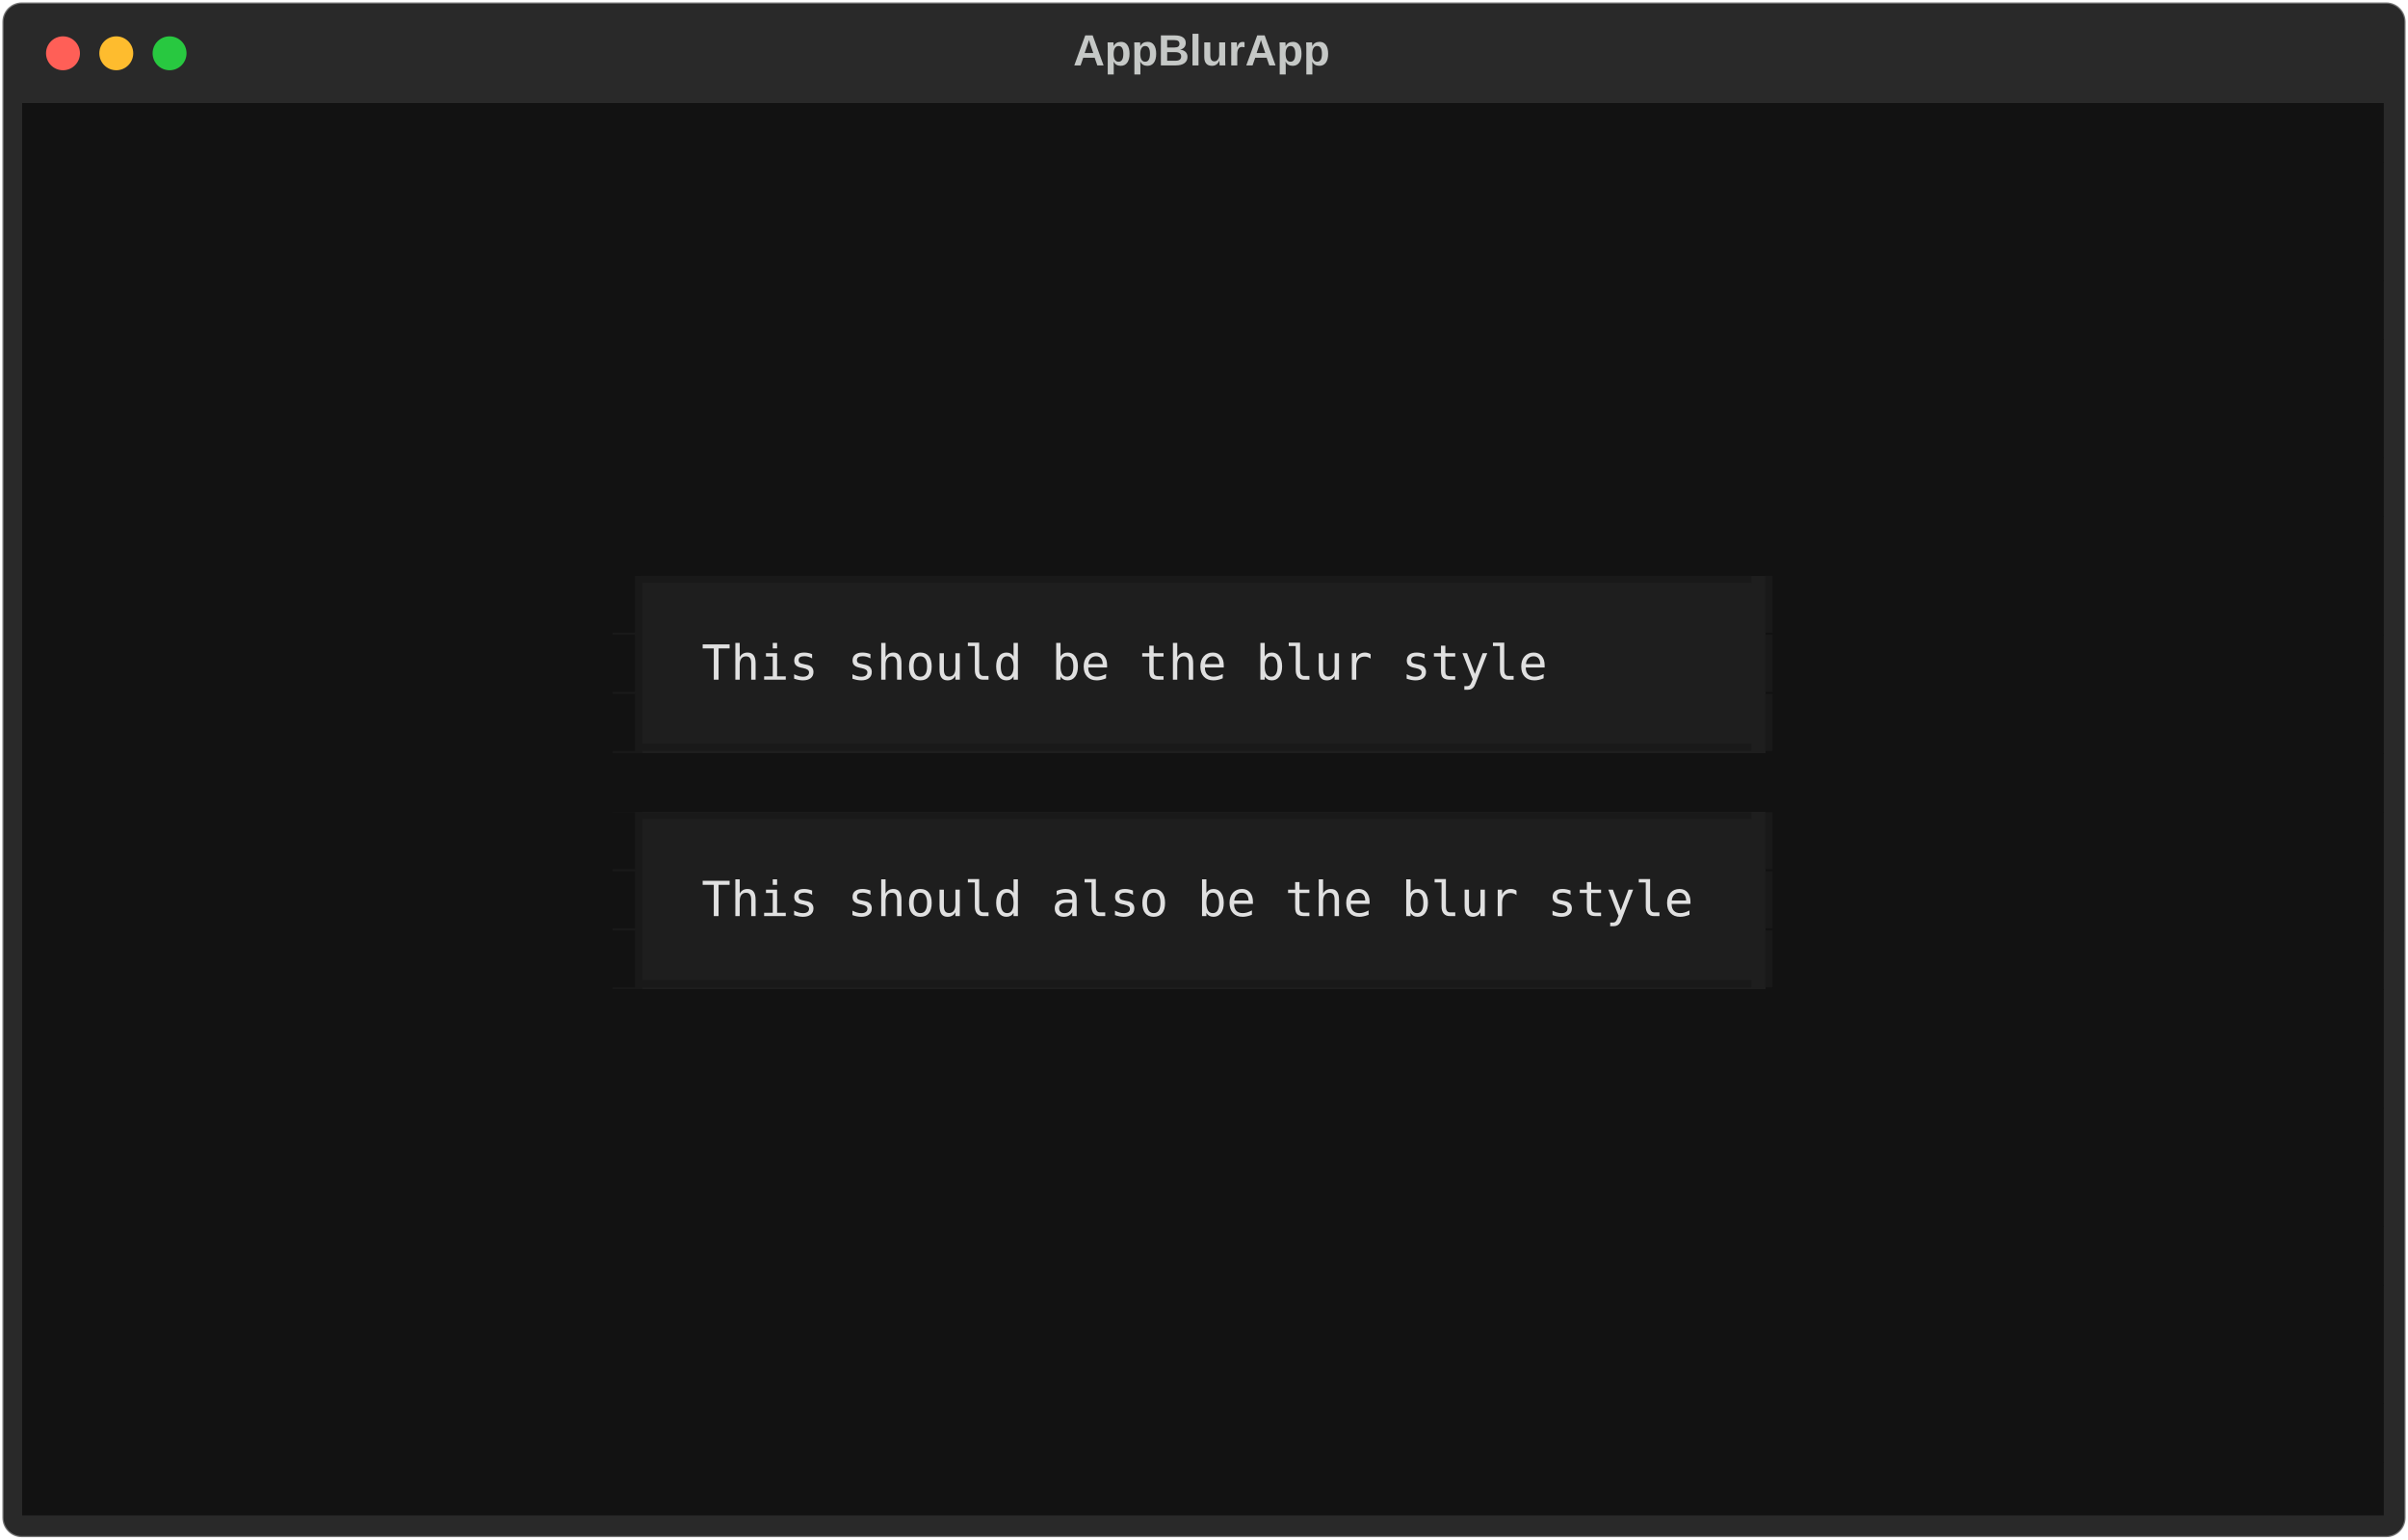
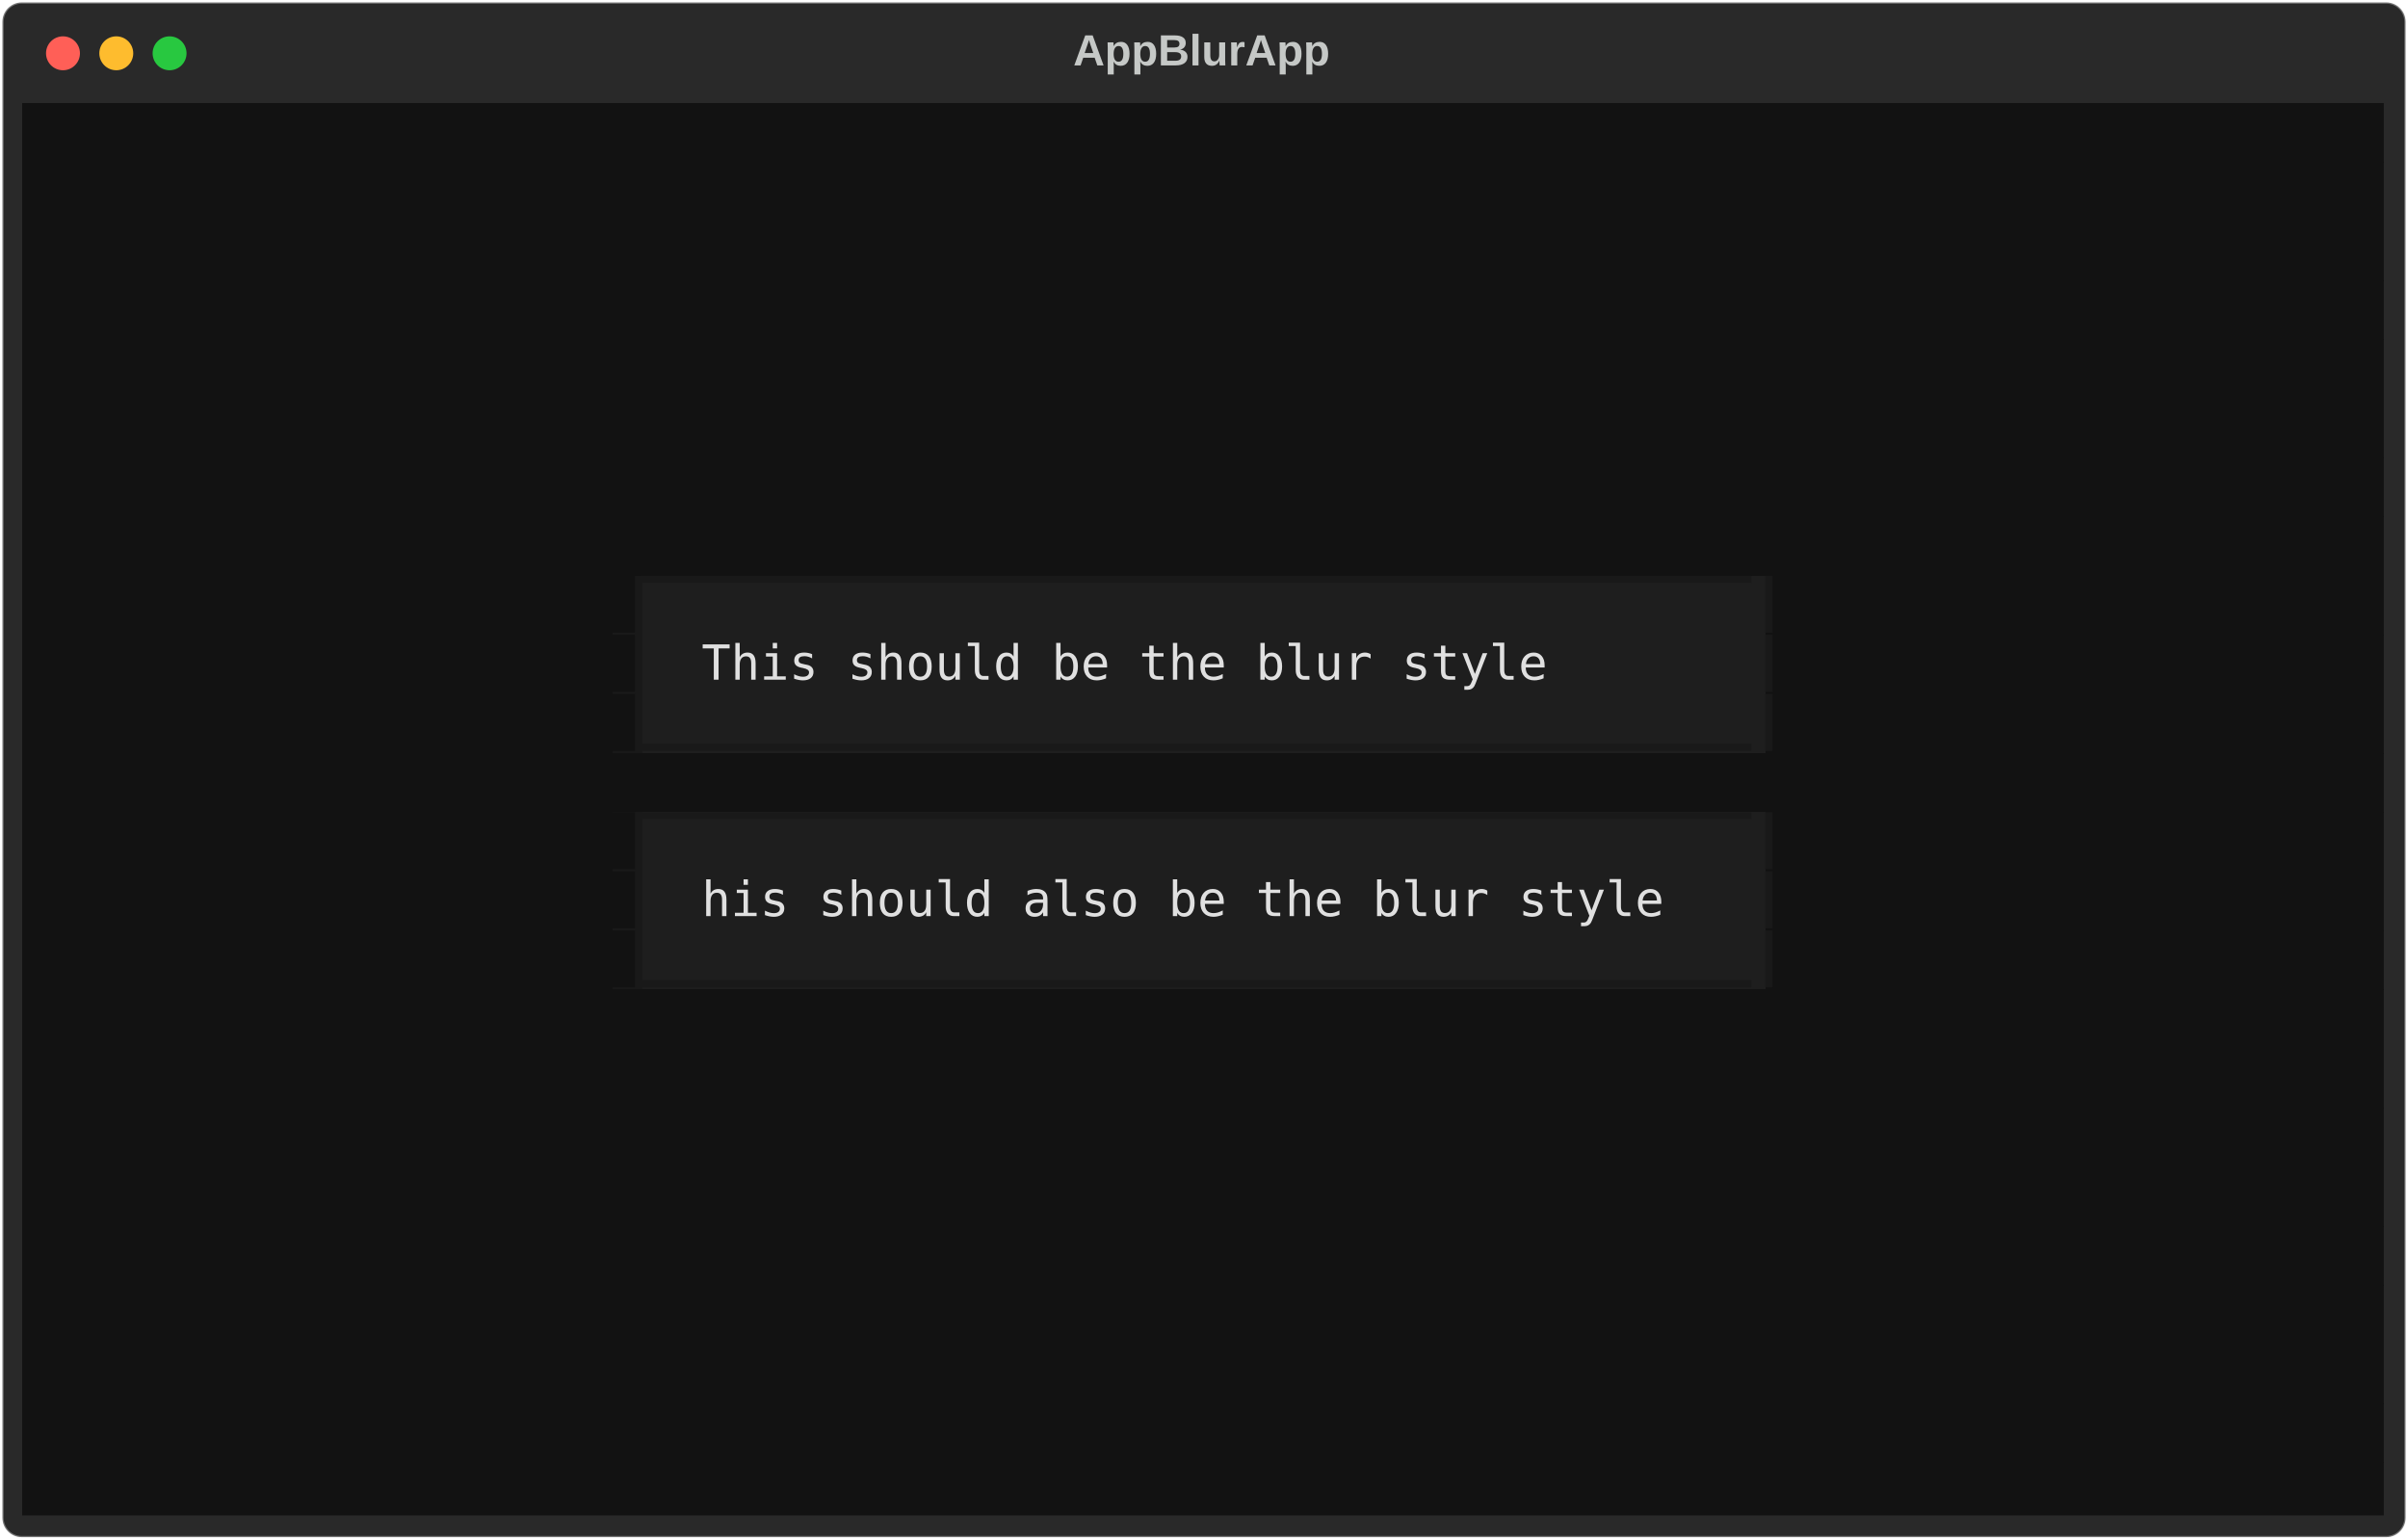
<svg xmlns="http://www.w3.org/2000/svg" class="rich-terminal" viewBox="0 0 994 635.6">
  <style>

    @font-face {
        font-family: "Fira Code";
        src: local("FiraCode-Regular"),
                url("https://cdnjs.cloudflare.com/ajax/libs/firacode/6.2.0/woff2/FiraCode-Regular.woff2") format("woff2"),
                url("https://cdnjs.cloudflare.com/ajax/libs/firacode/6.2.0/woff/FiraCode-Regular.woff") format("woff");
        font-style: normal;
        font-weight: 400;
    }
    @font-face {
        font-family: "Fira Code";
        src: local("FiraCode-Bold"),
                url("https://cdnjs.cloudflare.com/ajax/libs/firacode/6.2.0/woff2/FiraCode-Bold.woff2") format("woff2"),
                url("https://cdnjs.cloudflare.com/ajax/libs/firacode/6.2.0/woff/FiraCode-Bold.woff") format("woff");
        font-style: bold;
        font-weight: 700;
    }

-     .terminal-1843476437-matrix {
+     .terminal-141898065-matrix {
        font-family: Fira Code, monospace;
        font-size: 20px;
        line-height: 24.4px;
        font-variant-east-asian: full-width;
    }

-     .terminal-1843476437-title {
+     .terminal-141898065-title {
        font-size: 18px;
        font-weight: bold;
        font-family: arial;
    }

-     .terminal-1843476437-r1 { fill: #e0e0e0 }
- .terminal-1843476437-r2 { fill: #c5c8c6 }
- .terminal-1843476437-r3 { fill: #121212 }
- .terminal-1843476437-r4 { fill: #191919 }
+     .terminal-141898065-r1 { fill: #e0e0e0 }
+ .terminal-141898065-r2 { fill: #c5c8c6 }
+ .terminal-141898065-r3 { fill: #121212 }
+ .terminal-141898065-r4 { fill: #191919 }
    </style>
  <defs>
-     <clipPath id="terminal-1843476437-clip-terminal">
+     <clipPath id="terminal-141898065-clip-terminal">
      <rect x="0" y="0" width="975.0" height="584.6" />
    </clipPath>
-     <clipPath id="terminal-1843476437-line-0">
+     <clipPath id="terminal-141898065-line-0">
      <rect x="0" y="1.5" width="976" height="24.65" />
    </clipPath>
-     <clipPath id="terminal-1843476437-line-1">
+     <clipPath id="terminal-141898065-line-1">
      <rect x="0" y="25.9" width="976" height="24.65" />
    </clipPath>
-     <clipPath id="terminal-1843476437-line-2">
+     <clipPath id="terminal-141898065-line-2">
      <rect x="0" y="50.3" width="976" height="24.65" />
    </clipPath>
-     <clipPath id="terminal-1843476437-line-3">
+     <clipPath id="terminal-141898065-line-3">
      <rect x="0" y="74.7" width="976" height="24.65" />
    </clipPath>
-     <clipPath id="terminal-1843476437-line-4">
+     <clipPath id="terminal-141898065-line-4">
      <rect x="0" y="99.1" width="976" height="24.65" />
    </clipPath>
-     <clipPath id="terminal-1843476437-line-5">
+     <clipPath id="terminal-141898065-line-5">
      <rect x="0" y="123.5" width="976" height="24.65" />
    </clipPath>
-     <clipPath id="terminal-1843476437-line-6">
+     <clipPath id="terminal-141898065-line-6">
      <rect x="0" y="147.9" width="976" height="24.65" />
    </clipPath>
-     <clipPath id="terminal-1843476437-line-7">
+     <clipPath id="terminal-141898065-line-7">
      <rect x="0" y="172.3" width="976" height="24.65" />
    </clipPath>
-     <clipPath id="terminal-1843476437-line-8">
+     <clipPath id="terminal-141898065-line-8">
      <rect x="0" y="196.7" width="976" height="24.65" />
    </clipPath>
-     <clipPath id="terminal-1843476437-line-9">
+     <clipPath id="terminal-141898065-line-9">
      <rect x="0" y="221.1" width="976" height="24.65" />
    </clipPath>
-     <clipPath id="terminal-1843476437-line-10">
+     <clipPath id="terminal-141898065-line-10">
      <rect x="0" y="245.5" width="976" height="24.65" />
    </clipPath>
-     <clipPath id="terminal-1843476437-line-11">
+     <clipPath id="terminal-141898065-line-11">
      <rect x="0" y="269.9" width="976" height="24.65" />
    </clipPath>
-     <clipPath id="terminal-1843476437-line-12">
+     <clipPath id="terminal-141898065-line-12">
      <rect x="0" y="294.3" width="976" height="24.65" />
    </clipPath>
-     <clipPath id="terminal-1843476437-line-13">
+     <clipPath id="terminal-141898065-line-13">
      <rect x="0" y="318.7" width="976" height="24.65" />
    </clipPath>
-     <clipPath id="terminal-1843476437-line-14">
+     <clipPath id="terminal-141898065-line-14">
      <rect x="0" y="343.1" width="976" height="24.65" />
    </clipPath>
-     <clipPath id="terminal-1843476437-line-15">
+     <clipPath id="terminal-141898065-line-15">
      <rect x="0" y="367.5" width="976" height="24.65" />
    </clipPath>
-     <clipPath id="terminal-1843476437-line-16">
+     <clipPath id="terminal-141898065-line-16">
      <rect x="0" y="391.9" width="976" height="24.65" />
    </clipPath>
-     <clipPath id="terminal-1843476437-line-17">
+     <clipPath id="terminal-141898065-line-17">
      <rect x="0" y="416.3" width="976" height="24.65" />
    </clipPath>
-     <clipPath id="terminal-1843476437-line-18">
+     <clipPath id="terminal-141898065-line-18">
      <rect x="0" y="440.7" width="976" height="24.65" />
    </clipPath>
-     <clipPath id="terminal-1843476437-line-19">
+     <clipPath id="terminal-141898065-line-19">
      <rect x="0" y="465.1" width="976" height="24.65" />
    </clipPath>
-     <clipPath id="terminal-1843476437-line-20">
+     <clipPath id="terminal-141898065-line-20">
      <rect x="0" y="489.5" width="976" height="24.65" />
    </clipPath>
-     <clipPath id="terminal-1843476437-line-21">
+     <clipPath id="terminal-141898065-line-21">
      <rect x="0" y="513.9" width="976" height="24.65" />
    </clipPath>
-     <clipPath id="terminal-1843476437-line-22">
+     <clipPath id="terminal-141898065-line-22">
      <rect x="0" y="538.3" width="976" height="24.65" />
    </clipPath>
  </defs>
  <rect fill="#292929" stroke="rgba(255,255,255,0.35)" stroke-width="1" x="1" y="1" width="992" height="633.6" rx="8" />
-   <text class="terminal-1843476437-title" fill="#c5c8c6" text-anchor="middle" x="496" y="27">AppBlurApp</text>
+   <text class="terminal-141898065-title" fill="#c5c8c6" text-anchor="middle" x="496" y="27">AppBlurApp</text>
  <g transform="translate(26,22)">
    <circle cx="0" cy="0" r="7" fill="#ff5f57" />
    <circle cx="22" cy="0" r="7" fill="#febc2e" />
    <circle cx="44" cy="0" r="7" fill="#28c840" />
  </g>
-   <g transform="translate(9, 41)" clip-path="url(#terminal-1843476437-clip-terminal)">
+   <g transform="translate(9, 41)" clip-path="url(#terminal-141898065-clip-terminal)">
    <rect fill="#121212" x="0" y="1.5" width="976" height="24.65" shape-rendering="crispEdges" />
    <rect fill="#121212" x="0" y="25.9" width="976" height="24.65" shape-rendering="crispEdges" />
    <rect fill="#121212" x="0" y="50.3" width="976" height="24.65" shape-rendering="crispEdges" />
    <rect fill="#121212" x="0" y="74.7" width="976" height="24.65" shape-rendering="crispEdges" />
    <rect fill="#121212" x="0" y="99.1" width="976" height="24.65" shape-rendering="crispEdges" />
    <rect fill="#121212" x="0" y="123.5" width="976" height="24.65" shape-rendering="crispEdges" />
    <rect fill="#121212" x="0" y="147.9" width="976" height="24.65" shape-rendering="crispEdges" />
    <rect fill="#121212" x="0" y="172.3" width="976" height="24.65" shape-rendering="crispEdges" />
    <rect fill="#121212" x="0" y="196.7" width="244" height="24.65" shape-rendering="crispEdges" />
    <rect fill="#191919" x="244" y="196.7" width="12.2" height="24.65" shape-rendering="crispEdges" />
    <rect fill="#1e1e1e" x="256.2" y="196.7" width="463.6" height="24.65" shape-rendering="crispEdges" />
    <rect fill="#121212" x="719.8" y="196.7" width="12.2" height="24.65" shape-rendering="crispEdges" />
    <rect fill="#121212" x="732" y="196.7" width="244" height="24.65" shape-rendering="crispEdges" />
    <rect fill="#121212" x="0" y="221.1" width="244" height="24.65" shape-rendering="crispEdges" />
    <rect fill="#191919" x="244" y="221.1" width="12.2" height="24.65" shape-rendering="crispEdges" />
    <rect fill="#1e1e1e" x="256.2" y="221.1" width="24.4" height="24.65" shape-rendering="crispEdges" />
    <rect fill="#1e1e1e" x="280.6" y="221.1" width="414.8" height="24.65" shape-rendering="crispEdges" />
    <rect fill="#1e1e1e" x="695.4" y="221.1" width="24.4" height="24.65" shape-rendering="crispEdges" />
    <rect fill="#121212" x="719.8" y="221.1" width="12.2" height="24.65" shape-rendering="crispEdges" />
    <rect fill="#121212" x="732" y="221.1" width="244" height="24.65" shape-rendering="crispEdges" />
    <rect fill="#121212" x="0" y="245.5" width="244" height="24.65" shape-rendering="crispEdges" />
    <rect fill="#191919" x="244" y="245.5" width="12.2" height="24.65" shape-rendering="crispEdges" />
    <rect fill="#1e1e1e" x="256.2" y="245.5" width="463.6" height="24.65" shape-rendering="crispEdges" />
    <rect fill="#121212" x="719.8" y="245.5" width="12.2" height="24.65" shape-rendering="crispEdges" />
    <rect fill="#121212" x="732" y="245.5" width="244" height="24.65" shape-rendering="crispEdges" />
    <rect fill="#121212" x="0" y="269.9" width="976" height="24.65" shape-rendering="crispEdges" />
    <rect fill="#121212" x="0" y="294.3" width="244" height="24.65" shape-rendering="crispEdges" />
    <rect fill="#191919" x="244" y="294.3" width="12.2" height="24.65" shape-rendering="crispEdges" />
    <rect fill="#1e1e1e" x="256.2" y="294.3" width="463.6" height="24.65" shape-rendering="crispEdges" />
    <rect fill="#121212" x="719.8" y="294.3" width="12.2" height="24.65" shape-rendering="crispEdges" />
    <rect fill="#121212" x="732" y="294.3" width="244" height="24.65" shape-rendering="crispEdges" />
    <rect fill="#121212" x="0" y="318.7" width="244" height="24.65" shape-rendering="crispEdges" />
    <rect fill="#191919" x="244" y="318.7" width="12.2" height="24.65" shape-rendering="crispEdges" />
    <rect fill="#1e1e1e" x="256.2" y="318.7" width="24.4" height="24.65" shape-rendering="crispEdges" />
    <rect fill="#1e1e1e" x="280.6" y="318.7" width="414.8" height="24.65" shape-rendering="crispEdges" />
    <rect fill="#1e1e1e" x="695.4" y="318.7" width="24.4" height="24.65" shape-rendering="crispEdges" />
    <rect fill="#121212" x="719.8" y="318.7" width="12.2" height="24.65" shape-rendering="crispEdges" />
    <rect fill="#121212" x="732" y="318.7" width="244" height="24.65" shape-rendering="crispEdges" />
    <rect fill="#121212" x="0" y="343.1" width="244" height="24.65" shape-rendering="crispEdges" />
    <rect fill="#191919" x="244" y="343.1" width="12.2" height="24.65" shape-rendering="crispEdges" />
    <rect fill="#1e1e1e" x="256.2" y="343.1" width="463.6" height="24.65" shape-rendering="crispEdges" />
    <rect fill="#121212" x="719.8" y="343.1" width="12.2" height="24.65" shape-rendering="crispEdges" />
    <rect fill="#121212" x="732" y="343.1" width="244" height="24.65" shape-rendering="crispEdges" />
    <rect fill="#121212" x="0" y="367.5" width="976" height="24.65" shape-rendering="crispEdges" />
    <rect fill="#121212" x="0" y="391.9" width="976" height="24.65" shape-rendering="crispEdges" />
    <rect fill="#121212" x="0" y="416.3" width="976" height="24.65" shape-rendering="crispEdges" />
    <rect fill="#121212" x="0" y="440.7" width="976" height="24.65" shape-rendering="crispEdges" />
    <rect fill="#121212" x="0" y="465.1" width="976" height="24.65" shape-rendering="crispEdges" />
    <rect fill="#121212" x="0" y="489.5" width="976" height="24.65" shape-rendering="crispEdges" />
    <rect fill="#121212" x="0" y="513.9" width="976" height="24.65" shape-rendering="crispEdges" />
    <rect fill="#121212" x="0" y="538.3" width="976" height="24.65" shape-rendering="crispEdges" />
    <rect fill="#121212" x="0" y="562.7" width="976" height="24.65" shape-rendering="crispEdges" />
-     <g class="terminal-1843476437-matrix">
-       <text class="terminal-1843476437-r2" x="976" y="20" textLength="12.2" clip-path="url(#terminal-1843476437-line-0)">
- </text>
-       <text class="terminal-1843476437-r2" x="976" y="44.4" textLength="12.2" clip-path="url(#terminal-1843476437-line-1)">
- </text>
-       <text class="terminal-1843476437-r2" x="976" y="68.8" textLength="12.2" clip-path="url(#terminal-1843476437-line-2)">
- </text>
-       <text class="terminal-1843476437-r2" x="976" y="93.2" textLength="12.2" clip-path="url(#terminal-1843476437-line-3)">
- </text>
-       <text class="terminal-1843476437-r2" x="976" y="117.6" textLength="12.2" clip-path="url(#terminal-1843476437-line-4)">
- </text>
-       <text class="terminal-1843476437-r2" x="976" y="142" textLength="12.2" clip-path="url(#terminal-1843476437-line-5)">
- </text>
-       <text class="terminal-1843476437-r2" x="976" y="166.4" textLength="12.2" clip-path="url(#terminal-1843476437-line-6)">
- </text>
-       <text class="terminal-1843476437-r2" x="976" y="190.8" textLength="12.2" clip-path="url(#terminal-1843476437-line-7)">
- </text>
-       <text class="terminal-1843476437-r3" x="244" y="215.2" textLength="12.2" clip-path="url(#terminal-1843476437-line-8)">▊</text>
-       <text class="terminal-1843476437-r4" x="256.2" y="215.2" textLength="463.6" clip-path="url(#terminal-1843476437-line-8)">▔▔▔▔▔▔▔▔▔▔▔▔▔▔▔▔▔▔▔▔▔▔▔▔▔▔▔▔▔▔▔▔▔▔▔▔▔▔</text>
-       <text class="terminal-1843476437-r4" x="719.8" y="215.2" textLength="12.2" clip-path="url(#terminal-1843476437-line-8)">▎</text>
-       <text class="terminal-1843476437-r2" x="976" y="215.2" textLength="12.2" clip-path="url(#terminal-1843476437-line-8)">
- </text>
-       <text class="terminal-1843476437-r3" x="244" y="239.6" textLength="12.2" clip-path="url(#terminal-1843476437-line-9)">▊</text>
-       <text class="terminal-1843476437-r1" x="280.6" y="239.6" textLength="414.8" clip-path="url(#terminal-1843476437-line-9)">This should be the blur style     </text>
-       <text class="terminal-1843476437-r4" x="719.8" y="239.6" textLength="12.2" clip-path="url(#terminal-1843476437-line-9)">▎</text>
-       <text class="terminal-1843476437-r2" x="976" y="239.6" textLength="12.2" clip-path="url(#terminal-1843476437-line-9)">
- </text>
-       <text class="terminal-1843476437-r3" x="244" y="264" textLength="12.2" clip-path="url(#terminal-1843476437-line-10)">▊</text>
-       <text class="terminal-1843476437-r4" x="256.2" y="264" textLength="463.6" clip-path="url(#terminal-1843476437-line-10)">▁▁▁▁▁▁▁▁▁▁▁▁▁▁▁▁▁▁▁▁▁▁▁▁▁▁▁▁▁▁▁▁▁▁▁▁▁▁</text>
-       <text class="terminal-1843476437-r4" x="719.8" y="264" textLength="12.2" clip-path="url(#terminal-1843476437-line-10)">▎</text>
-       <text class="terminal-1843476437-r2" x="976" y="264" textLength="12.2" clip-path="url(#terminal-1843476437-line-10)">
- </text>
-       <text class="terminal-1843476437-r2" x="976" y="288.4" textLength="12.2" clip-path="url(#terminal-1843476437-line-11)">
- </text>
-       <text class="terminal-1843476437-r3" x="244" y="312.8" textLength="12.2" clip-path="url(#terminal-1843476437-line-12)">▊</text>
-       <text class="terminal-1843476437-r4" x="256.2" y="312.8" textLength="463.6" clip-path="url(#terminal-1843476437-line-12)">▔▔▔▔▔▔▔▔▔▔▔▔▔▔▔▔▔▔▔▔▔▔▔▔▔▔▔▔▔▔▔▔▔▔▔▔▔▔</text>
-       <text class="terminal-1843476437-r4" x="719.8" y="312.8" textLength="12.2" clip-path="url(#terminal-1843476437-line-12)">▎</text>
-       <text class="terminal-1843476437-r2" x="976" y="312.8" textLength="12.2" clip-path="url(#terminal-1843476437-line-12)">
- </text>
-       <text class="terminal-1843476437-r3" x="244" y="337.2" textLength="12.2" clip-path="url(#terminal-1843476437-line-13)">▊</text>
-       <text class="terminal-1843476437-r1" x="280.6" y="337.2" textLength="414.8" clip-path="url(#terminal-1843476437-line-13)">This should also be the blur style</text>
-       <text class="terminal-1843476437-r4" x="719.8" y="337.2" textLength="12.2" clip-path="url(#terminal-1843476437-line-13)">▎</text>
-       <text class="terminal-1843476437-r2" x="976" y="337.2" textLength="12.2" clip-path="url(#terminal-1843476437-line-13)">
- </text>
-       <text class="terminal-1843476437-r3" x="244" y="361.6" textLength="12.2" clip-path="url(#terminal-1843476437-line-14)">▊</text>
-       <text class="terminal-1843476437-r4" x="256.2" y="361.6" textLength="463.6" clip-path="url(#terminal-1843476437-line-14)">▁▁▁▁▁▁▁▁▁▁▁▁▁▁▁▁▁▁▁▁▁▁▁▁▁▁▁▁▁▁▁▁▁▁▁▁▁▁</text>
-       <text class="terminal-1843476437-r4" x="719.8" y="361.6" textLength="12.2" clip-path="url(#terminal-1843476437-line-14)">▎</text>
-       <text class="terminal-1843476437-r2" x="976" y="361.6" textLength="12.2" clip-path="url(#terminal-1843476437-line-14)">
- </text>
-       <text class="terminal-1843476437-r2" x="976" y="386" textLength="12.2" clip-path="url(#terminal-1843476437-line-15)">
- </text>
-       <text class="terminal-1843476437-r2" x="976" y="410.4" textLength="12.2" clip-path="url(#terminal-1843476437-line-16)">
- </text>
-       <text class="terminal-1843476437-r2" x="976" y="434.8" textLength="12.2" clip-path="url(#terminal-1843476437-line-17)">
- </text>
-       <text class="terminal-1843476437-r2" x="976" y="459.2" textLength="12.2" clip-path="url(#terminal-1843476437-line-18)">
- </text>
-       <text class="terminal-1843476437-r2" x="976" y="483.6" textLength="12.2" clip-path="url(#terminal-1843476437-line-19)">
- </text>
-       <text class="terminal-1843476437-r2" x="976" y="508" textLength="12.2" clip-path="url(#terminal-1843476437-line-20)">
- </text>
-       <text class="terminal-1843476437-r2" x="976" y="532.4" textLength="12.2" clip-path="url(#terminal-1843476437-line-21)">
- </text>
-       <text class="terminal-1843476437-r2" x="976" y="556.8" textLength="12.2" clip-path="url(#terminal-1843476437-line-22)">
+     <g class="terminal-141898065-matrix">
+       <text class="terminal-141898065-r2" x="976" y="20" textLength="12.2" clip-path="url(#terminal-141898065-line-0)">
+ </text>
+       <text class="terminal-141898065-r2" x="976" y="44.4" textLength="12.2" clip-path="url(#terminal-141898065-line-1)">
+ </text>
+       <text class="terminal-141898065-r2" x="976" y="68.8" textLength="12.2" clip-path="url(#terminal-141898065-line-2)">
+ </text>
+       <text class="terminal-141898065-r2" x="976" y="93.2" textLength="12.2" clip-path="url(#terminal-141898065-line-3)">
+ </text>
+       <text class="terminal-141898065-r2" x="976" y="117.6" textLength="12.2" clip-path="url(#terminal-141898065-line-4)">
+ </text>
+       <text class="terminal-141898065-r2" x="976" y="142" textLength="12.2" clip-path="url(#terminal-141898065-line-5)">
+ </text>
+       <text class="terminal-141898065-r2" x="976" y="166.4" textLength="12.2" clip-path="url(#terminal-141898065-line-6)">
+ </text>
+       <text class="terminal-141898065-r2" x="976" y="190.8" textLength="12.2" clip-path="url(#terminal-141898065-line-7)">
+ </text>
+       <text class="terminal-141898065-r3" x="244" y="215.2" textLength="12.2" clip-path="url(#terminal-141898065-line-8)">▊</text>
+       <text class="terminal-141898065-r4" x="256.2" y="215.2" textLength="463.6" clip-path="url(#terminal-141898065-line-8)">▔▔▔▔▔▔▔▔▔▔▔▔▔▔▔▔▔▔▔▔▔▔▔▔▔▔▔▔▔▔▔▔▔▔▔▔▔▔</text>
+       <text class="terminal-141898065-r4" x="719.8" y="215.2" textLength="12.2" clip-path="url(#terminal-141898065-line-8)">▎</text>
+       <text class="terminal-141898065-r2" x="976" y="215.2" textLength="12.2" clip-path="url(#terminal-141898065-line-8)">
+ </text>
+       <text class="terminal-141898065-r3" x="244" y="239.6" textLength="12.2" clip-path="url(#terminal-141898065-line-9)">▊</text>
+       <text class="terminal-141898065-r1" x="280.6" y="239.6" textLength="414.8" clip-path="url(#terminal-141898065-line-9)">This should be the blur style     </text>
+       <text class="terminal-141898065-r4" x="719.8" y="239.6" textLength="12.2" clip-path="url(#terminal-141898065-line-9)">▎</text>
+       <text class="terminal-141898065-r2" x="976" y="239.6" textLength="12.2" clip-path="url(#terminal-141898065-line-9)">
+ </text>
+       <text class="terminal-141898065-r3" x="244" y="264" textLength="12.2" clip-path="url(#terminal-141898065-line-10)">▊</text>
+       <text class="terminal-141898065-r4" x="256.2" y="264" textLength="463.6" clip-path="url(#terminal-141898065-line-10)">▁▁▁▁▁▁▁▁▁▁▁▁▁▁▁▁▁▁▁▁▁▁▁▁▁▁▁▁▁▁▁▁▁▁▁▁▁▁</text>
+       <text class="terminal-141898065-r4" x="719.8" y="264" textLength="12.2" clip-path="url(#terminal-141898065-line-10)">▎</text>
+       <text class="terminal-141898065-r2" x="976" y="264" textLength="12.2" clip-path="url(#terminal-141898065-line-10)">
+ </text>
+       <text class="terminal-141898065-r2" x="976" y="288.4" textLength="12.2" clip-path="url(#terminal-141898065-line-11)">
+ </text>
+       <text class="terminal-141898065-r3" x="244" y="312.8" textLength="12.2" clip-path="url(#terminal-141898065-line-12)">▊</text>
+       <text class="terminal-141898065-r4" x="256.2" y="312.8" textLength="463.6" clip-path="url(#terminal-141898065-line-12)">▔▔▔▔▔▔▔▔▔▔▔▔▔▔▔▔▔▔▔▔▔▔▔▔▔▔▔▔▔▔▔▔▔▔▔▔▔▔</text>
+       <text class="terminal-141898065-r4" x="719.8" y="312.8" textLength="12.2" clip-path="url(#terminal-141898065-line-12)">▎</text>
+       <text class="terminal-141898065-r2" x="976" y="312.8" textLength="12.2" clip-path="url(#terminal-141898065-line-12)">
+ </text>
+       <text class="terminal-141898065-r3" x="244" y="337.2" textLength="12.2" clip-path="url(#terminal-141898065-line-13)">▊</text>
+       <text class="terminal-141898065-r1" x="280.6" y="337.2" textLength="414.8" clip-path="url(#terminal-141898065-line-13)">his should also be the blur style </text>
+       <text class="terminal-141898065-r4" x="719.8" y="337.2" textLength="12.2" clip-path="url(#terminal-141898065-line-13)">▎</text>
+       <text class="terminal-141898065-r2" x="976" y="337.2" textLength="12.2" clip-path="url(#terminal-141898065-line-13)">
+ </text>
+       <text class="terminal-141898065-r3" x="244" y="361.6" textLength="12.2" clip-path="url(#terminal-141898065-line-14)">▊</text>
+       <text class="terminal-141898065-r4" x="256.2" y="361.6" textLength="463.6" clip-path="url(#terminal-141898065-line-14)">▁▁▁▁▁▁▁▁▁▁▁▁▁▁▁▁▁▁▁▁▁▁▁▁▁▁▁▁▁▁▁▁▁▁▁▁▁▁</text>
+       <text class="terminal-141898065-r4" x="719.8" y="361.6" textLength="12.2" clip-path="url(#terminal-141898065-line-14)">▎</text>
+       <text class="terminal-141898065-r2" x="976" y="361.6" textLength="12.2" clip-path="url(#terminal-141898065-line-14)">
+ </text>
+       <text class="terminal-141898065-r2" x="976" y="386" textLength="12.2" clip-path="url(#terminal-141898065-line-15)">
+ </text>
+       <text class="terminal-141898065-r2" x="976" y="410.4" textLength="12.2" clip-path="url(#terminal-141898065-line-16)">
+ </text>
+       <text class="terminal-141898065-r2" x="976" y="434.8" textLength="12.2" clip-path="url(#terminal-141898065-line-17)">
+ </text>
+       <text class="terminal-141898065-r2" x="976" y="459.2" textLength="12.2" clip-path="url(#terminal-141898065-line-18)">
+ </text>
+       <text class="terminal-141898065-r2" x="976" y="483.6" textLength="12.2" clip-path="url(#terminal-141898065-line-19)">
+ </text>
+       <text class="terminal-141898065-r2" x="976" y="508" textLength="12.2" clip-path="url(#terminal-141898065-line-20)">
+ </text>
+       <text class="terminal-141898065-r2" x="976" y="532.4" textLength="12.2" clip-path="url(#terminal-141898065-line-21)">
+ </text>
+       <text class="terminal-141898065-r2" x="976" y="556.8" textLength="12.2" clip-path="url(#terminal-141898065-line-22)">
</text>
    </g>
  </g>
</svg>
